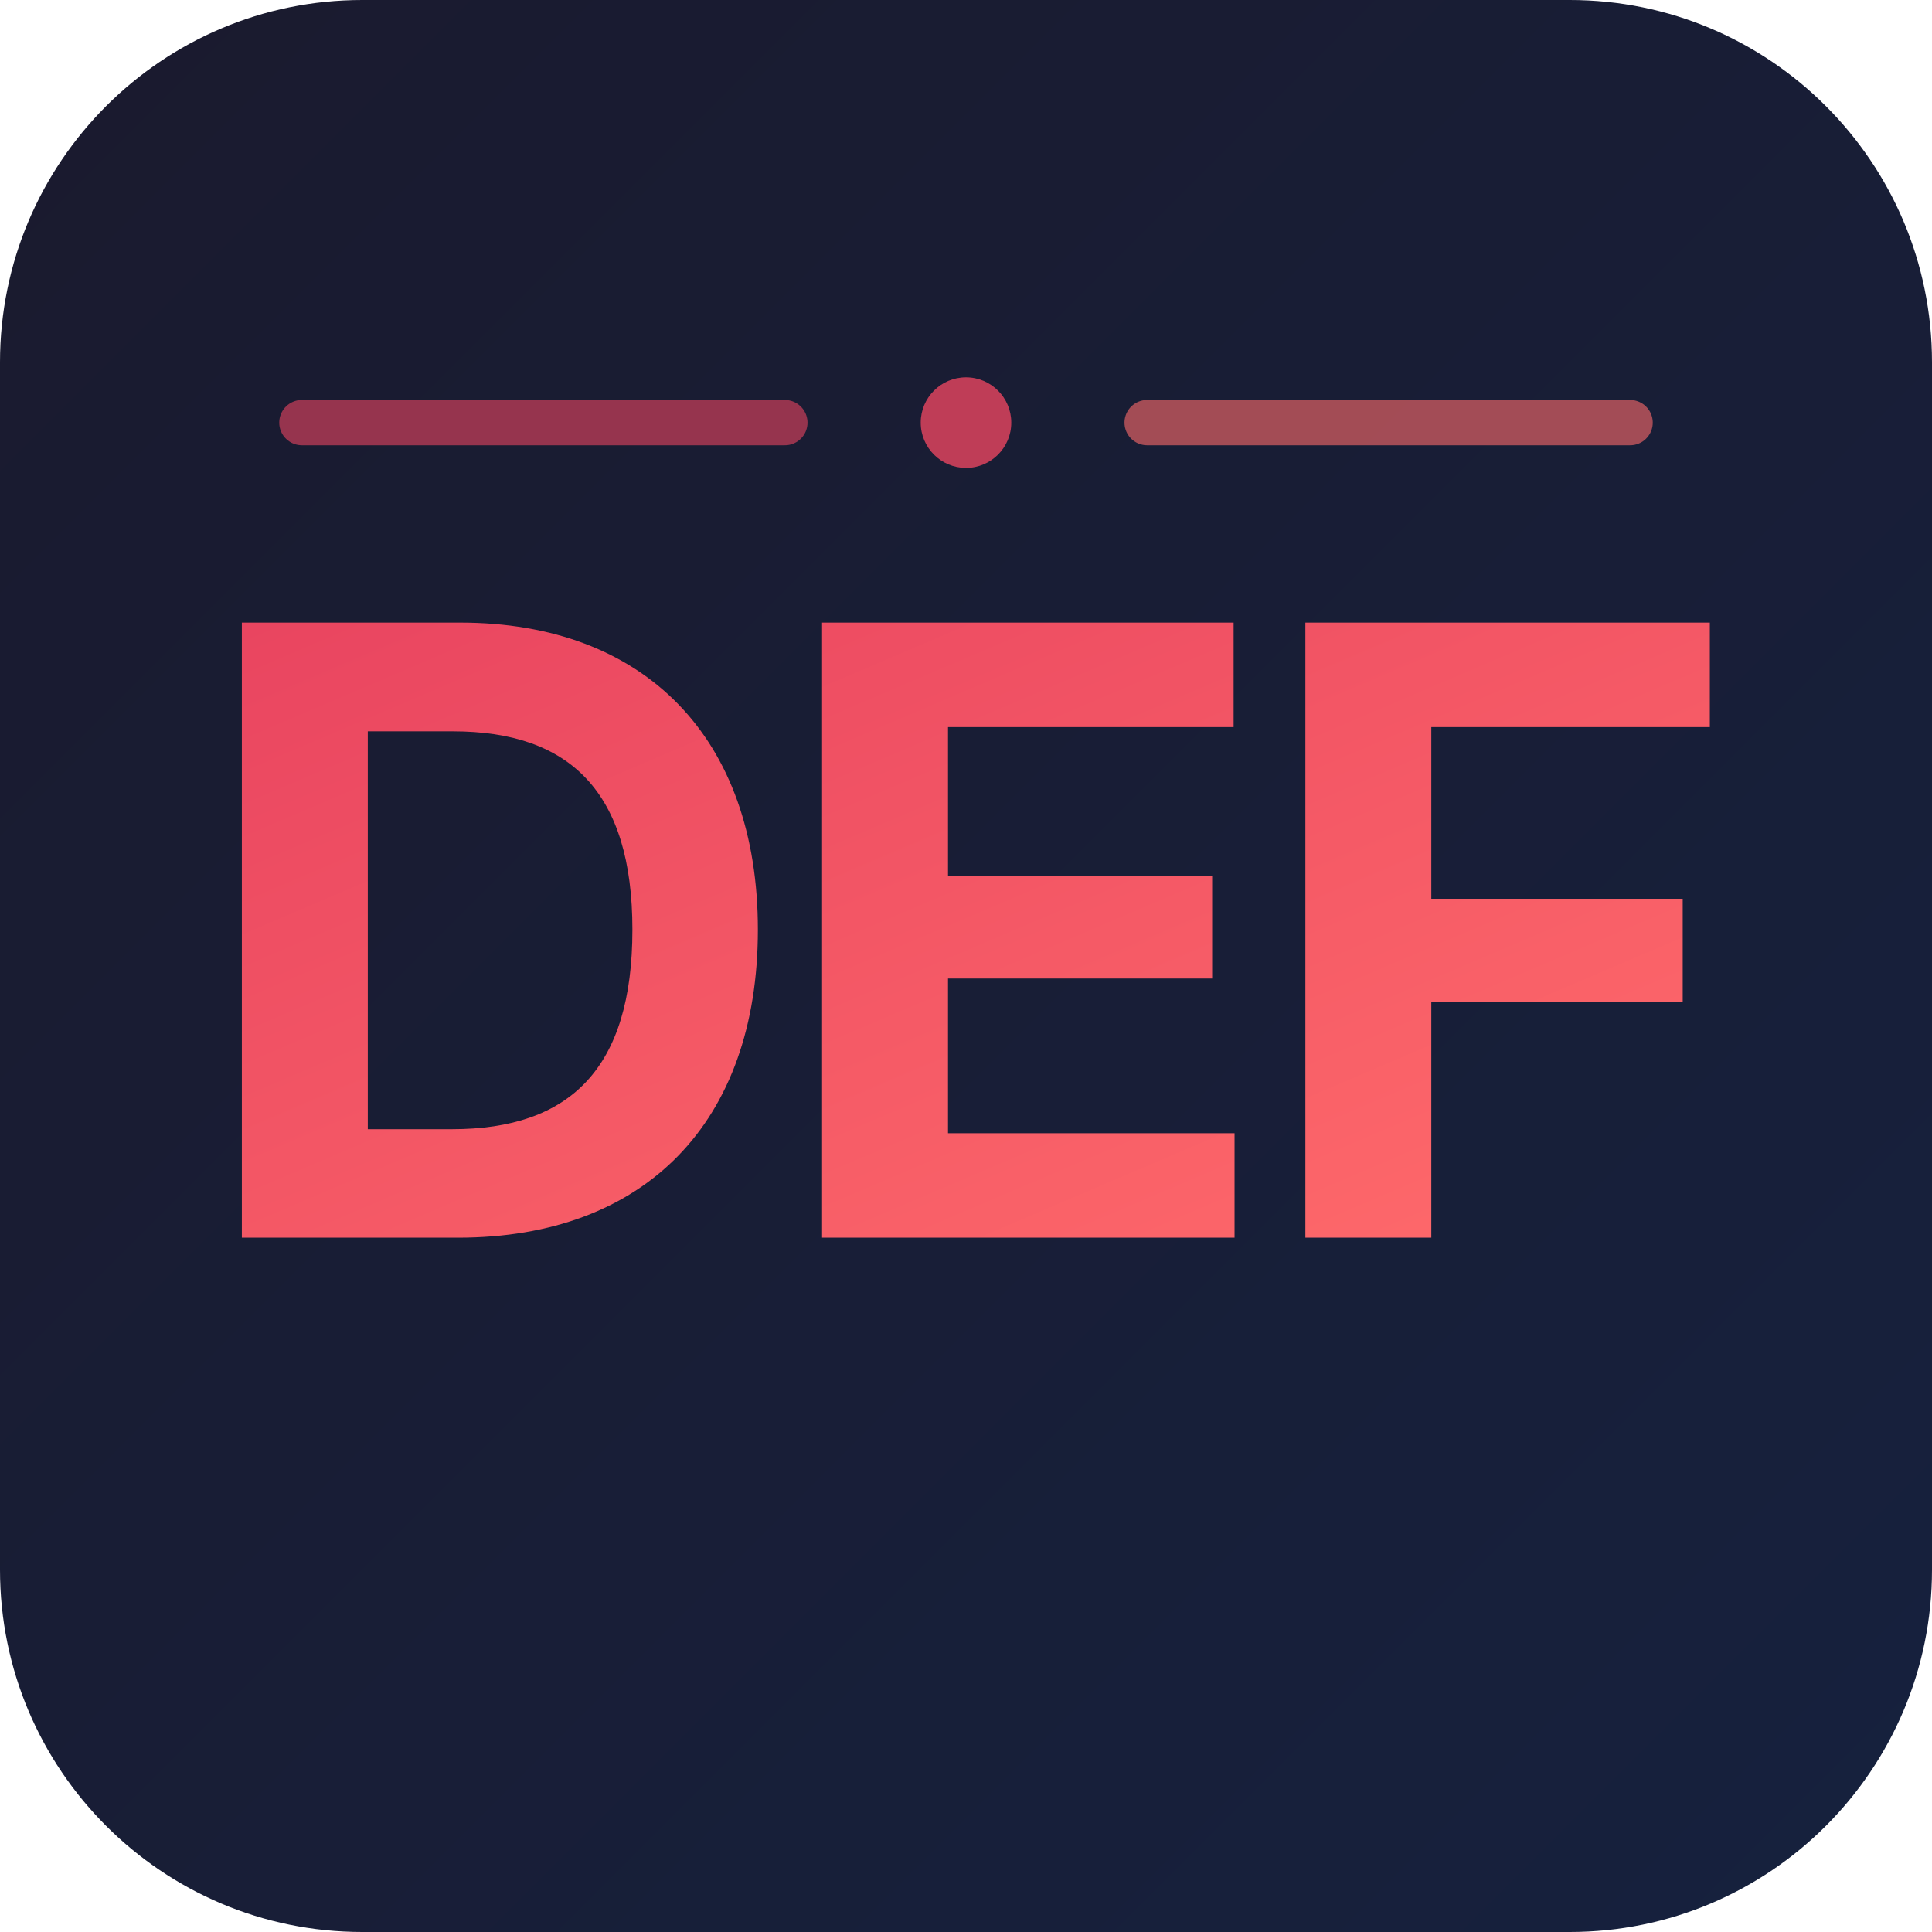
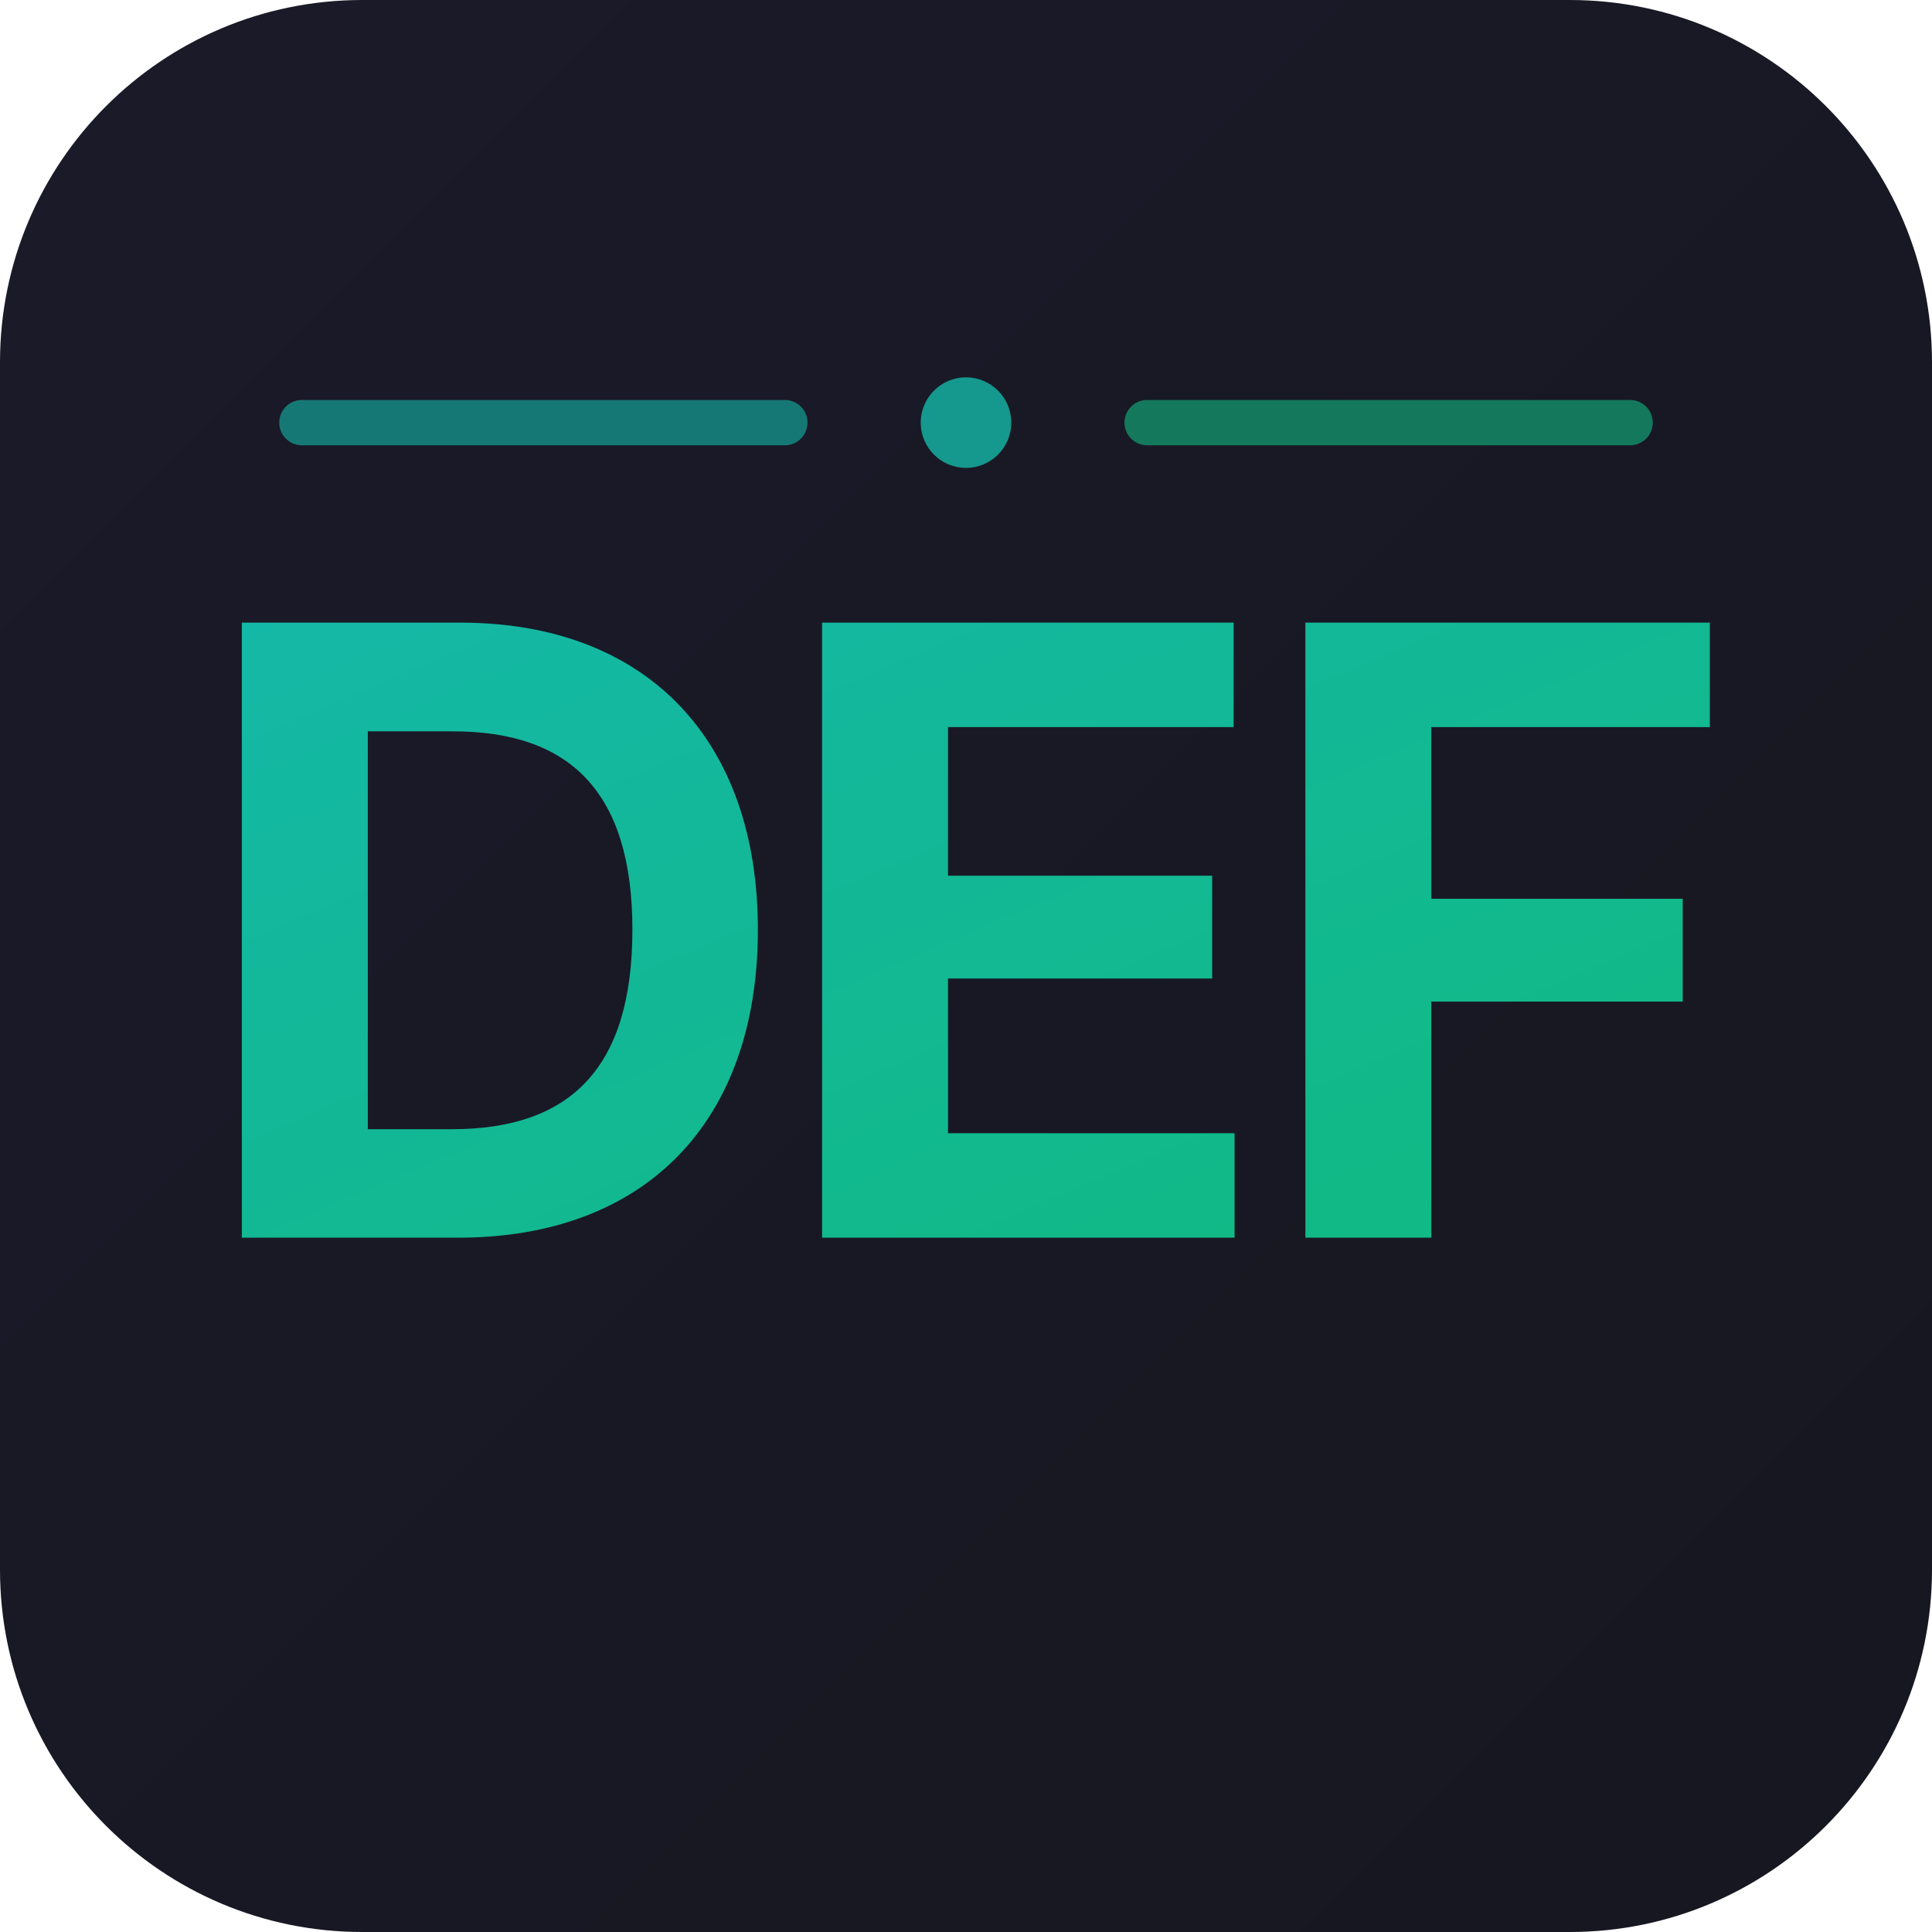
<svg xmlns="http://www.w3.org/2000/svg" viewBox="0 0 128 128">
  <defs>
    <linearGradient id="bg" x1="0%" y1="0%" x2="100%" y2="100%">
-       <stop offset="0%" stop-color="#1a1a2e" />
-       <stop offset="100%" stop-color="#16213e" />
+       <stop offset="0%" stop-color="#1a1a2a" />
+       <stop offset="100%" stop-color="#171720" />
    </linearGradient>
    <linearGradient id="accent" x1="0%" y1="0%" x2="100%" y2="100%">
-       <stop offset="0%" stop-color="#e94560" />
-       <stop offset="100%" stop-color="#ff6b6b" />
+       <stop offset="0%" stop-color="#14b8a6" />
+       <stop offset="100%" stop-color="#10b981" />
    </linearGradient>
  </defs>
  <rect width="128" height="128" rx="24" fill="url(#bg)" />
  <text x="64" y="82" font-family="system-ui, -apple-system, sans-serif" font-weight="700" font-size="56" fill="url(#accent)" text-anchor="middle" letter-spacing="-2">DEF</text>
-   <line x1="20" y1="28" x2="52" y2="28" stroke="#e94560" stroke-width="3" stroke-linecap="round" opacity="0.6" />
-   <line x1="76" y1="28" x2="108" y2="28" stroke="#ff6b6b" stroke-width="3" stroke-linecap="round" opacity="0.6" />
-   <circle cx="64" cy="28" r="3" fill="#e94560" opacity="0.8" />
+   <line x1="20" y1="28" x2="52" y2="28" stroke="#14b8a6" stroke-width="3" stroke-linecap="round" opacity="0.6" />
+   <line x1="76" y1="28" x2="108" y2="28" stroke="#10b981" stroke-width="3" stroke-linecap="round" opacity="0.6" />
+   <circle cx="64" cy="28" r="3" fill="#14b8a6" opacity="0.8" />
</svg>
